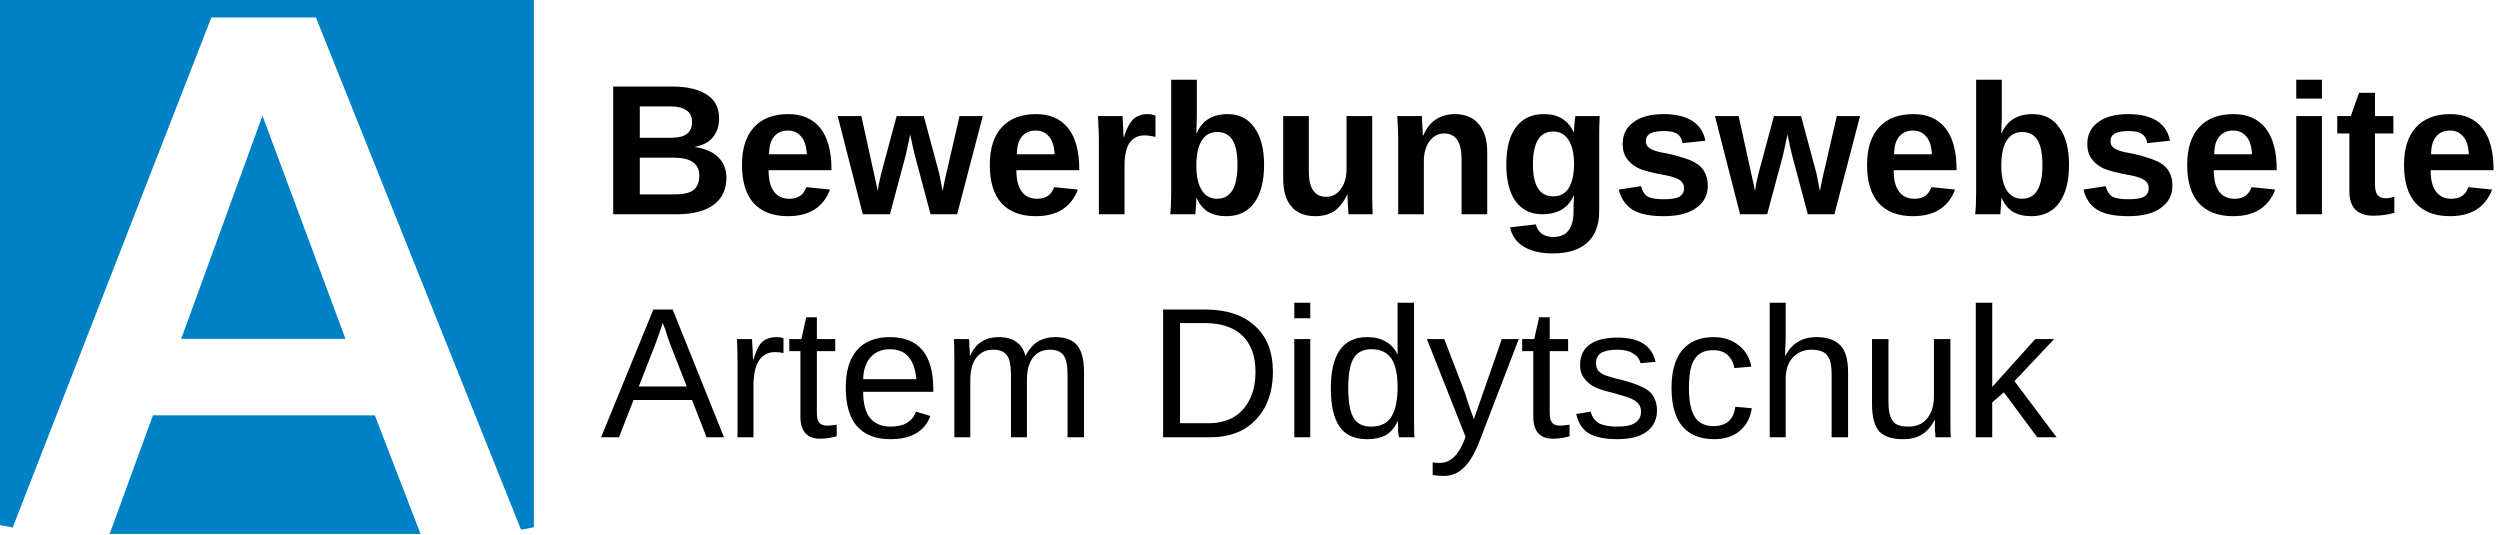
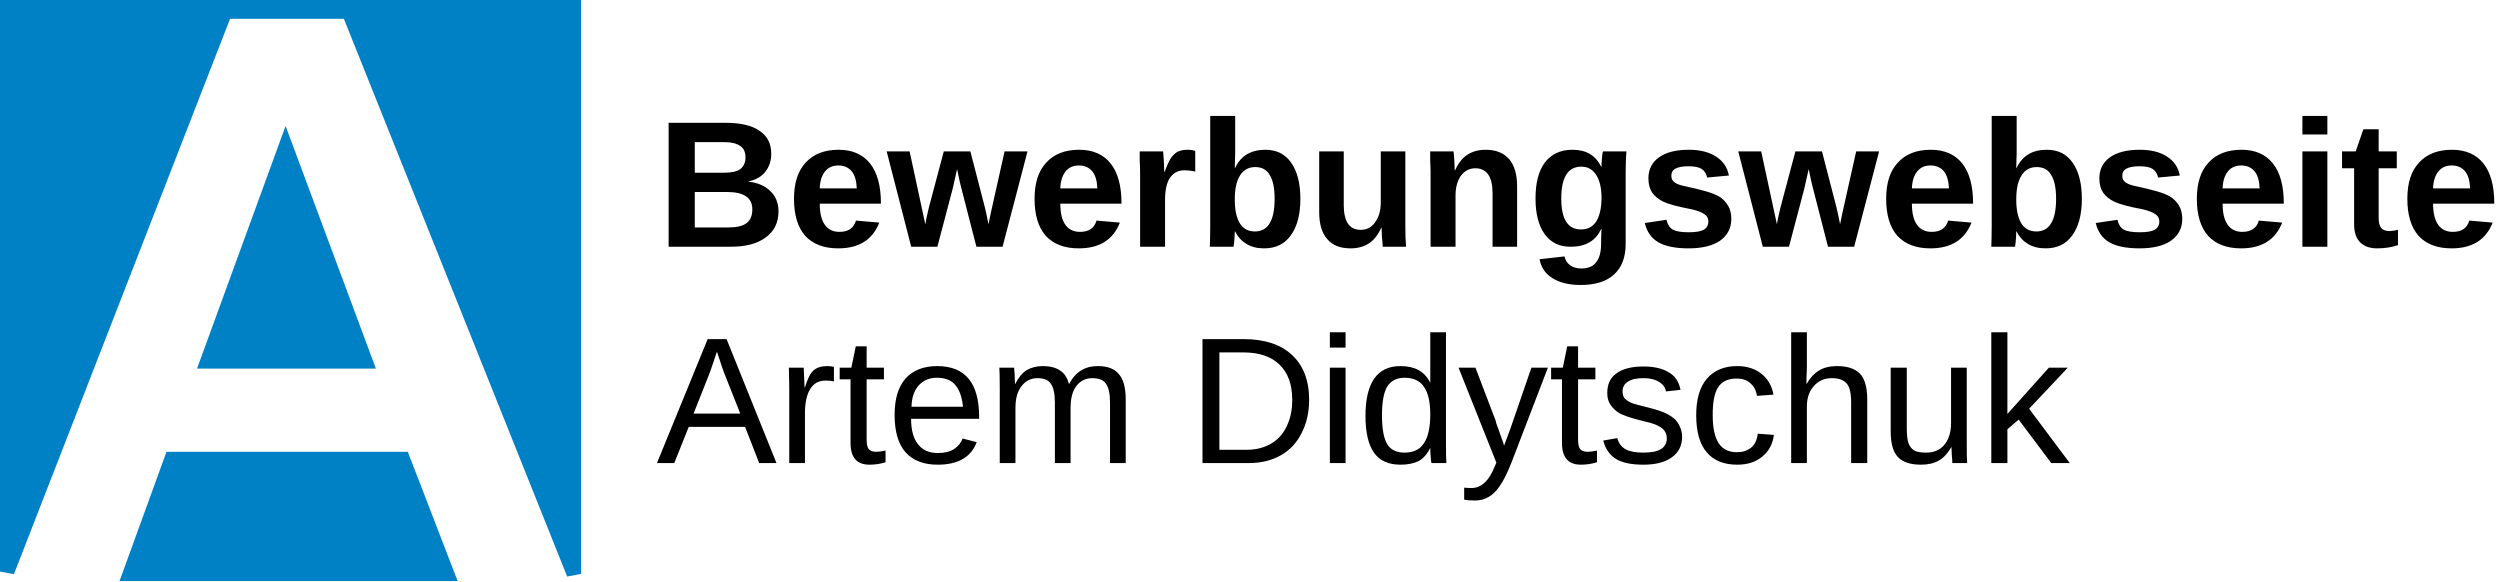
- <svg xmlns="http://www.w3.org/2000/svg" id="Layer_1" data-name="Layer 1" viewBox="0 0 80.75 17.25">
+ <svg xmlns="http://www.w3.org/2000/svg" id="Layer_1" data-name="Layer 1" viewBox="0 0 97.06 22.56">
  <defs>
-     <style>.cls-1{font-size:6px;font-family:Arial-BoldMT, Arial;font-weight:700;}.cls-2{font-family:ArialMT, Arial;font-weight:400;}.cls-3{fill:#0080c5;stroke:#0080c5;stroke-width:0.43px;}</style>
+     <style>.cls-1{font-size:7px;font-family:Arial-BoldMT, Arial;font-weight:700;}.cls-2{font-family:ArialMT, Arial;font-weight:400;}.cls-3{fill:#0080c5;stroke:#0080c5;stroke-width:0.56px;}</style>
  </defs>
-   <text class="cls-1" transform="translate(19.4 6.92)">Bewerbungswebseite<tspan class="cls-2">
-       <tspan x="0" y="7.2">Artem Didytschuk</tspan>
+   <text class="cls-1" transform="translate(25.49 9.58)">Bewerbungswebseite<tspan class="cls-2">
+       <tspan x="0" y="8.4">Artem Didytschuk</tspan>
    </tspan>
  </text>
-   <polygon class="cls-3" points="6.16 10.73 10.85 10.73 8.48 4.36 6.16 10.73" />
-   <polygon class="cls-3" points="3.85 17.03 13.27 17.03 11.96 13.63 5.09 13.63 3.85 17.03" />
-   <polygon class="cls-3" points="6.68 0.35 10.35 0.35 17.03 17.03 17.03 0.21 0.21 0.21 0.21 16.96 6.68 0.35" />
+   <polygon class="cls-3" points="8.05 14.03 14.19 14.03 11.09 5.7 8.05 14.03" />
+   <polygon class="cls-3" points="5.04 22.28 17.36 22.28 15.64 17.82 6.66 17.82 5.04 22.28" />
+   <polygon class="cls-3" points="8.74 0.45 13.54 0.45 22.28 22.28 22.28 0.28 0.28 0.28 0.28 22.19 8.74 0.45" />
</svg>
